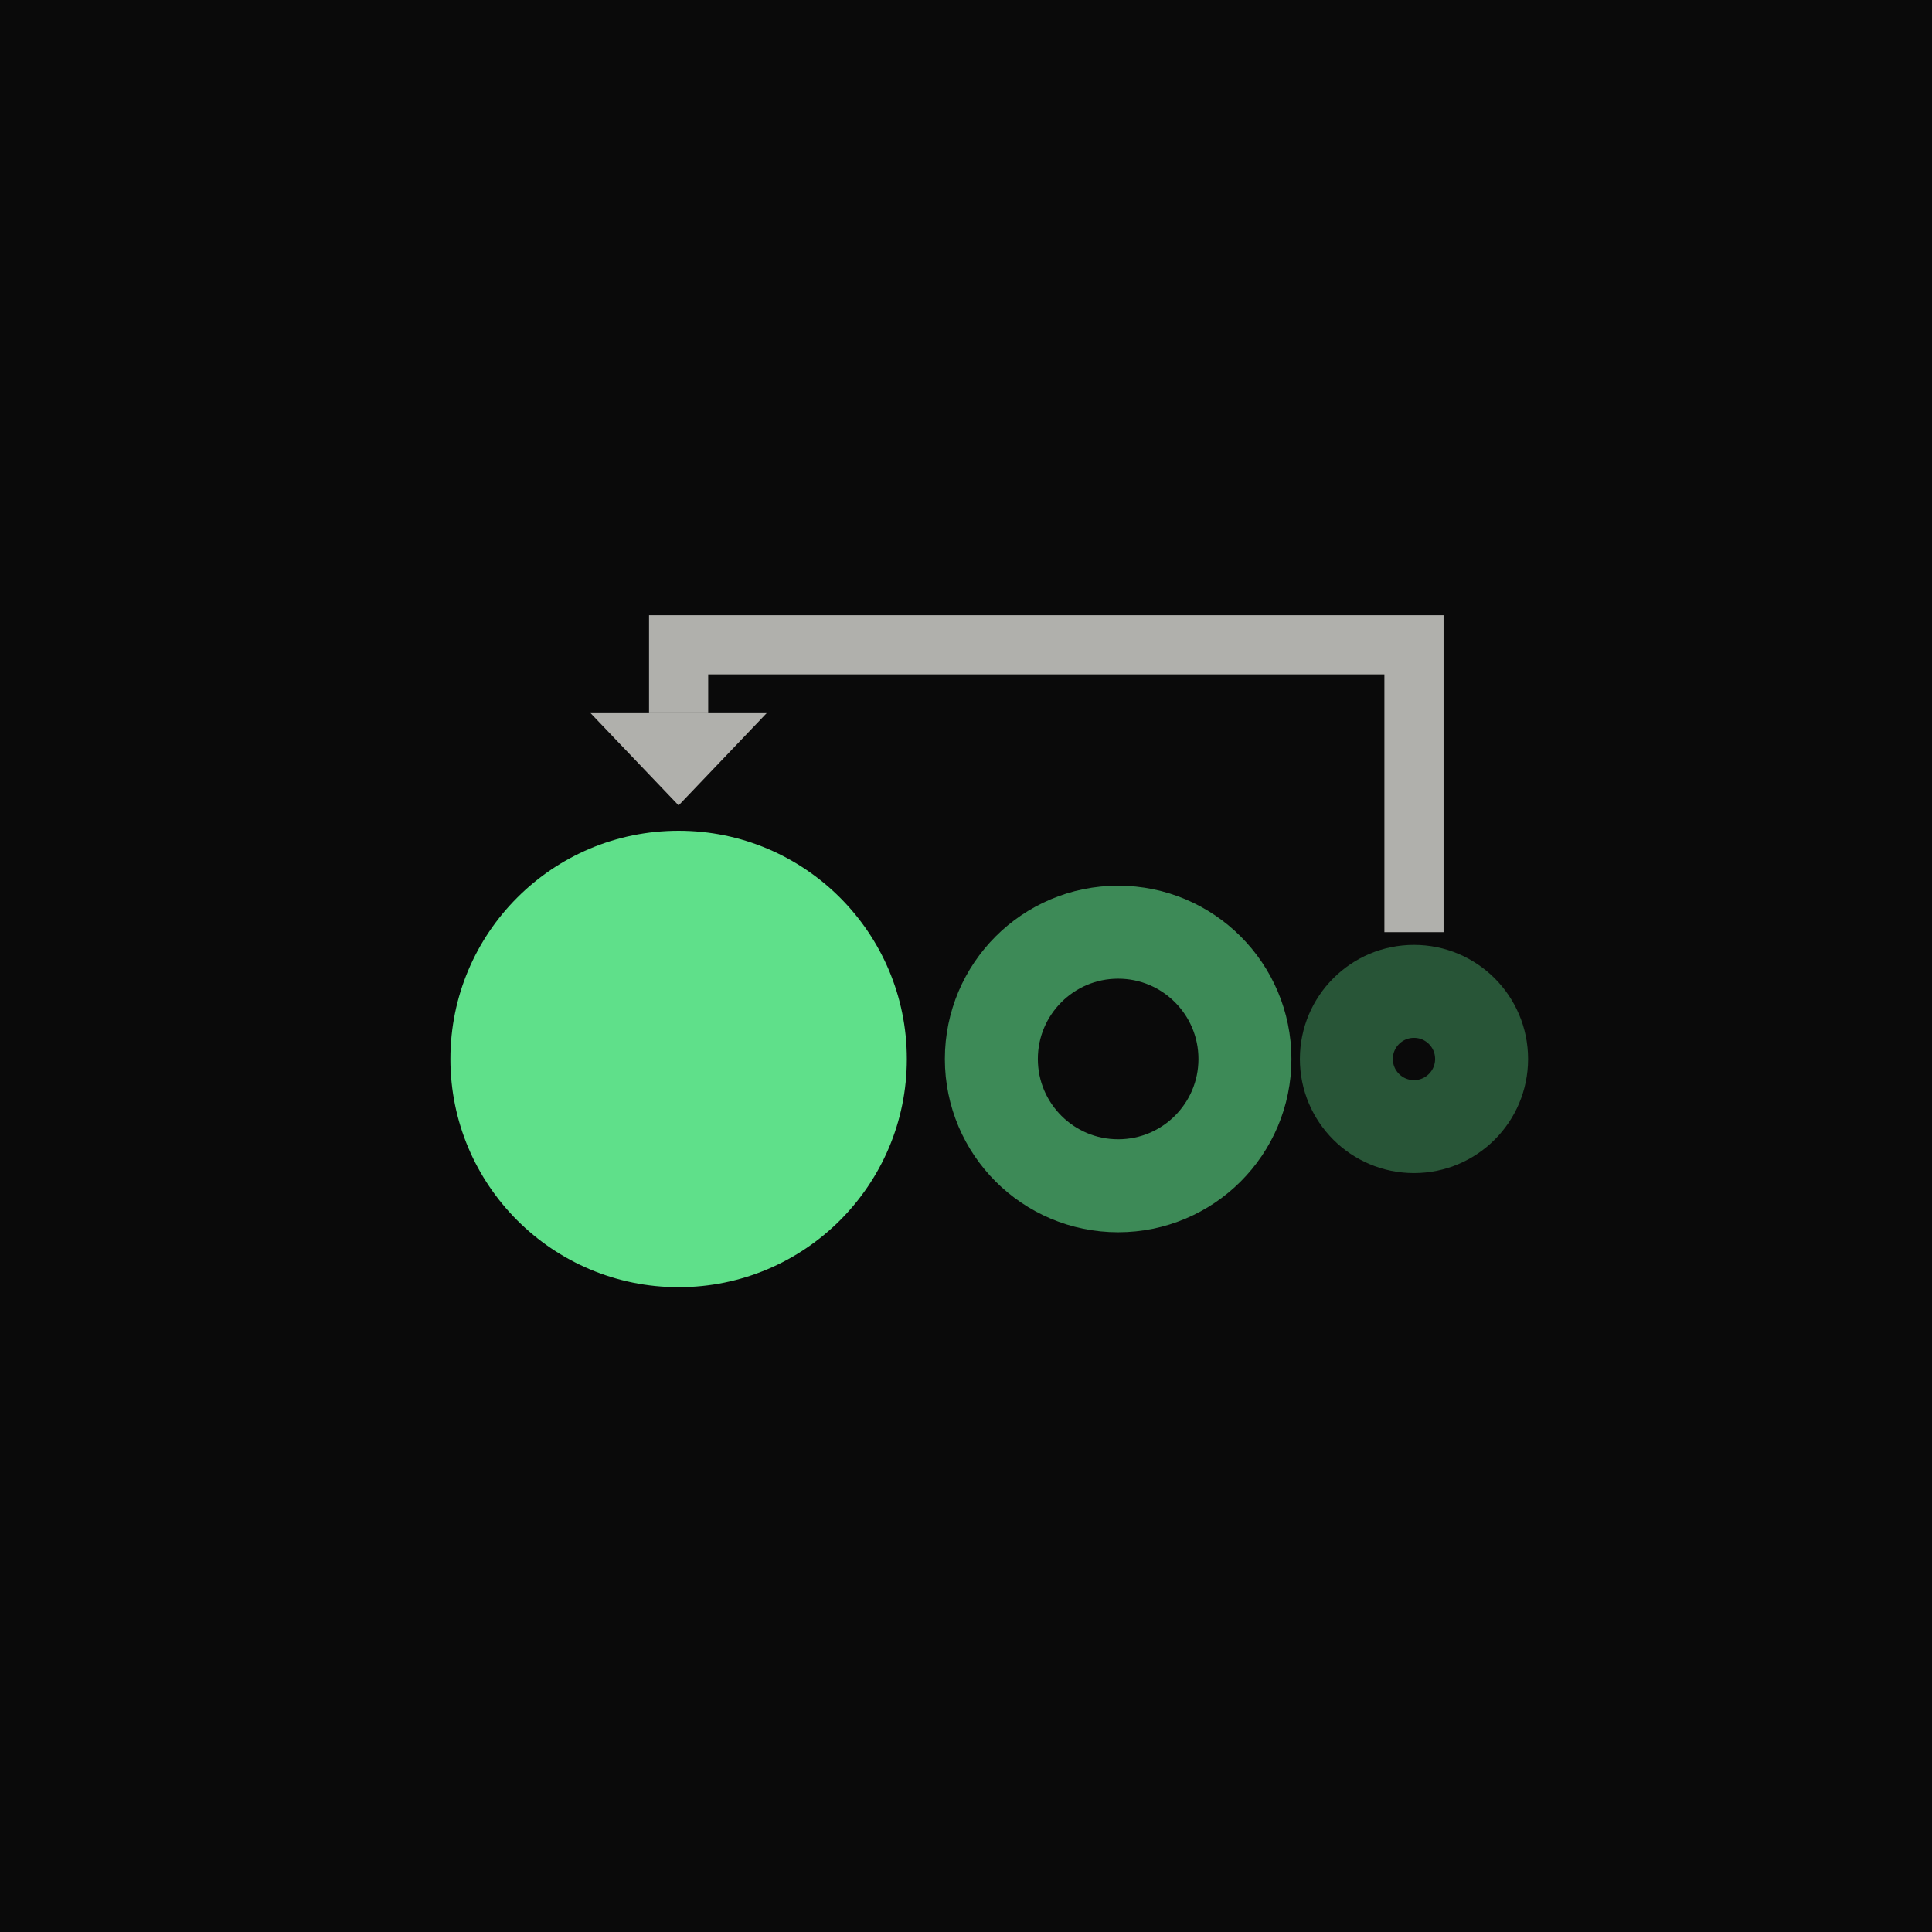
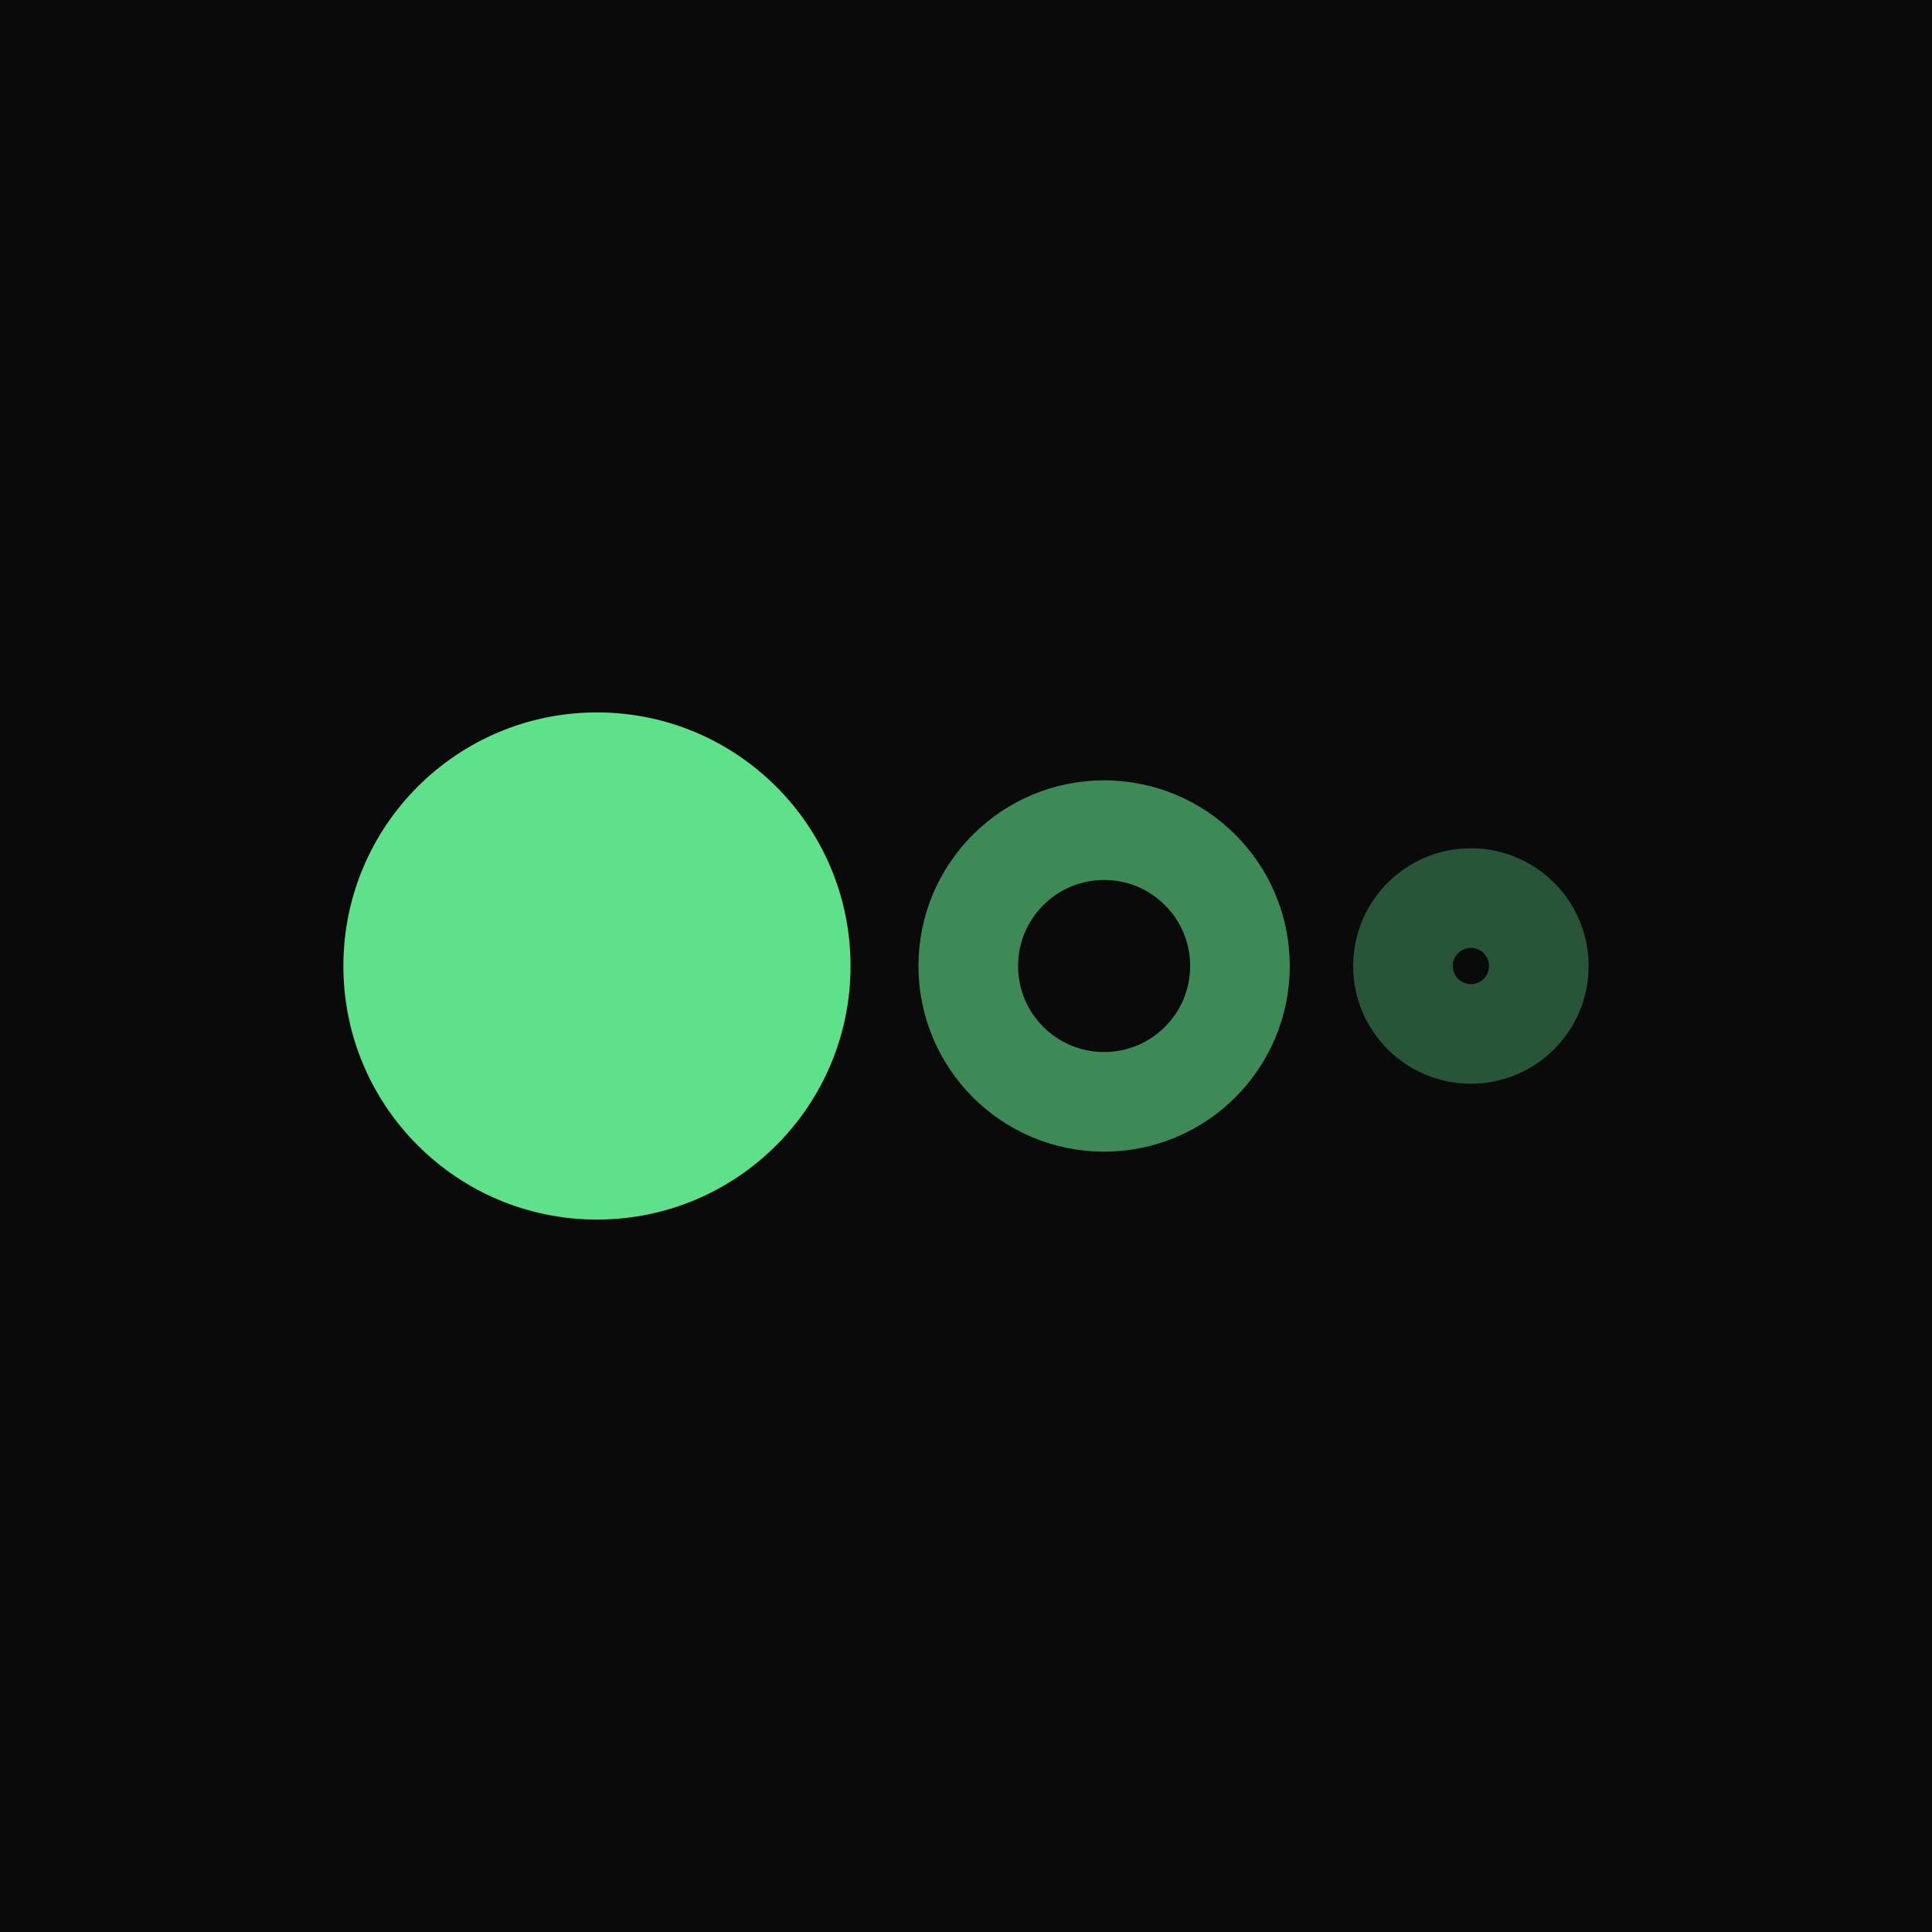
<svg xmlns="http://www.w3.org/2000/svg" viewBox="0 0 640 640">
  <rect width="640" height="640" fill="#0a0a0a" />
-   <g transform="translate(320 320) scale(14) translate(-16.8 -15.2)">
-     <g fill="#e6e6e1" stroke="#e6e6e1" fill-opacity=".75" stroke-opacity=".75">
-       <path d="M27.4 14.4V7.6H10v1.6" fill="none" stroke-width="1.4" />
-       <path d="M7.9 9.2h4.2L10 11.4z" stroke="none" />
-     </g>
-     <circle cx="10" cy="17.4" r="5.4" fill="#5fe08a" />
+   <g transform="translate(320 320) scale(15) translate(-16 -16)">
+     <circle cx="7.85" cy="16" r="5.6" fill="#5fe08a" />
    <g fill="none" stroke="#5fe08a" stroke-width="2.2">
-       <circle cx="20.4" cy="17.4" r="3" stroke-opacity=".6" />
-       <circle cx="27.4" cy="17.4" r="1.6" stroke-opacity=".35" />
+       <circle cx="19.05" cy="16" r="3" stroke-opacity=".6" />
+       <circle cx="27.15" cy="16" r="1.5" stroke-opacity=".35" />
    </g>
  </g>
</svg>
